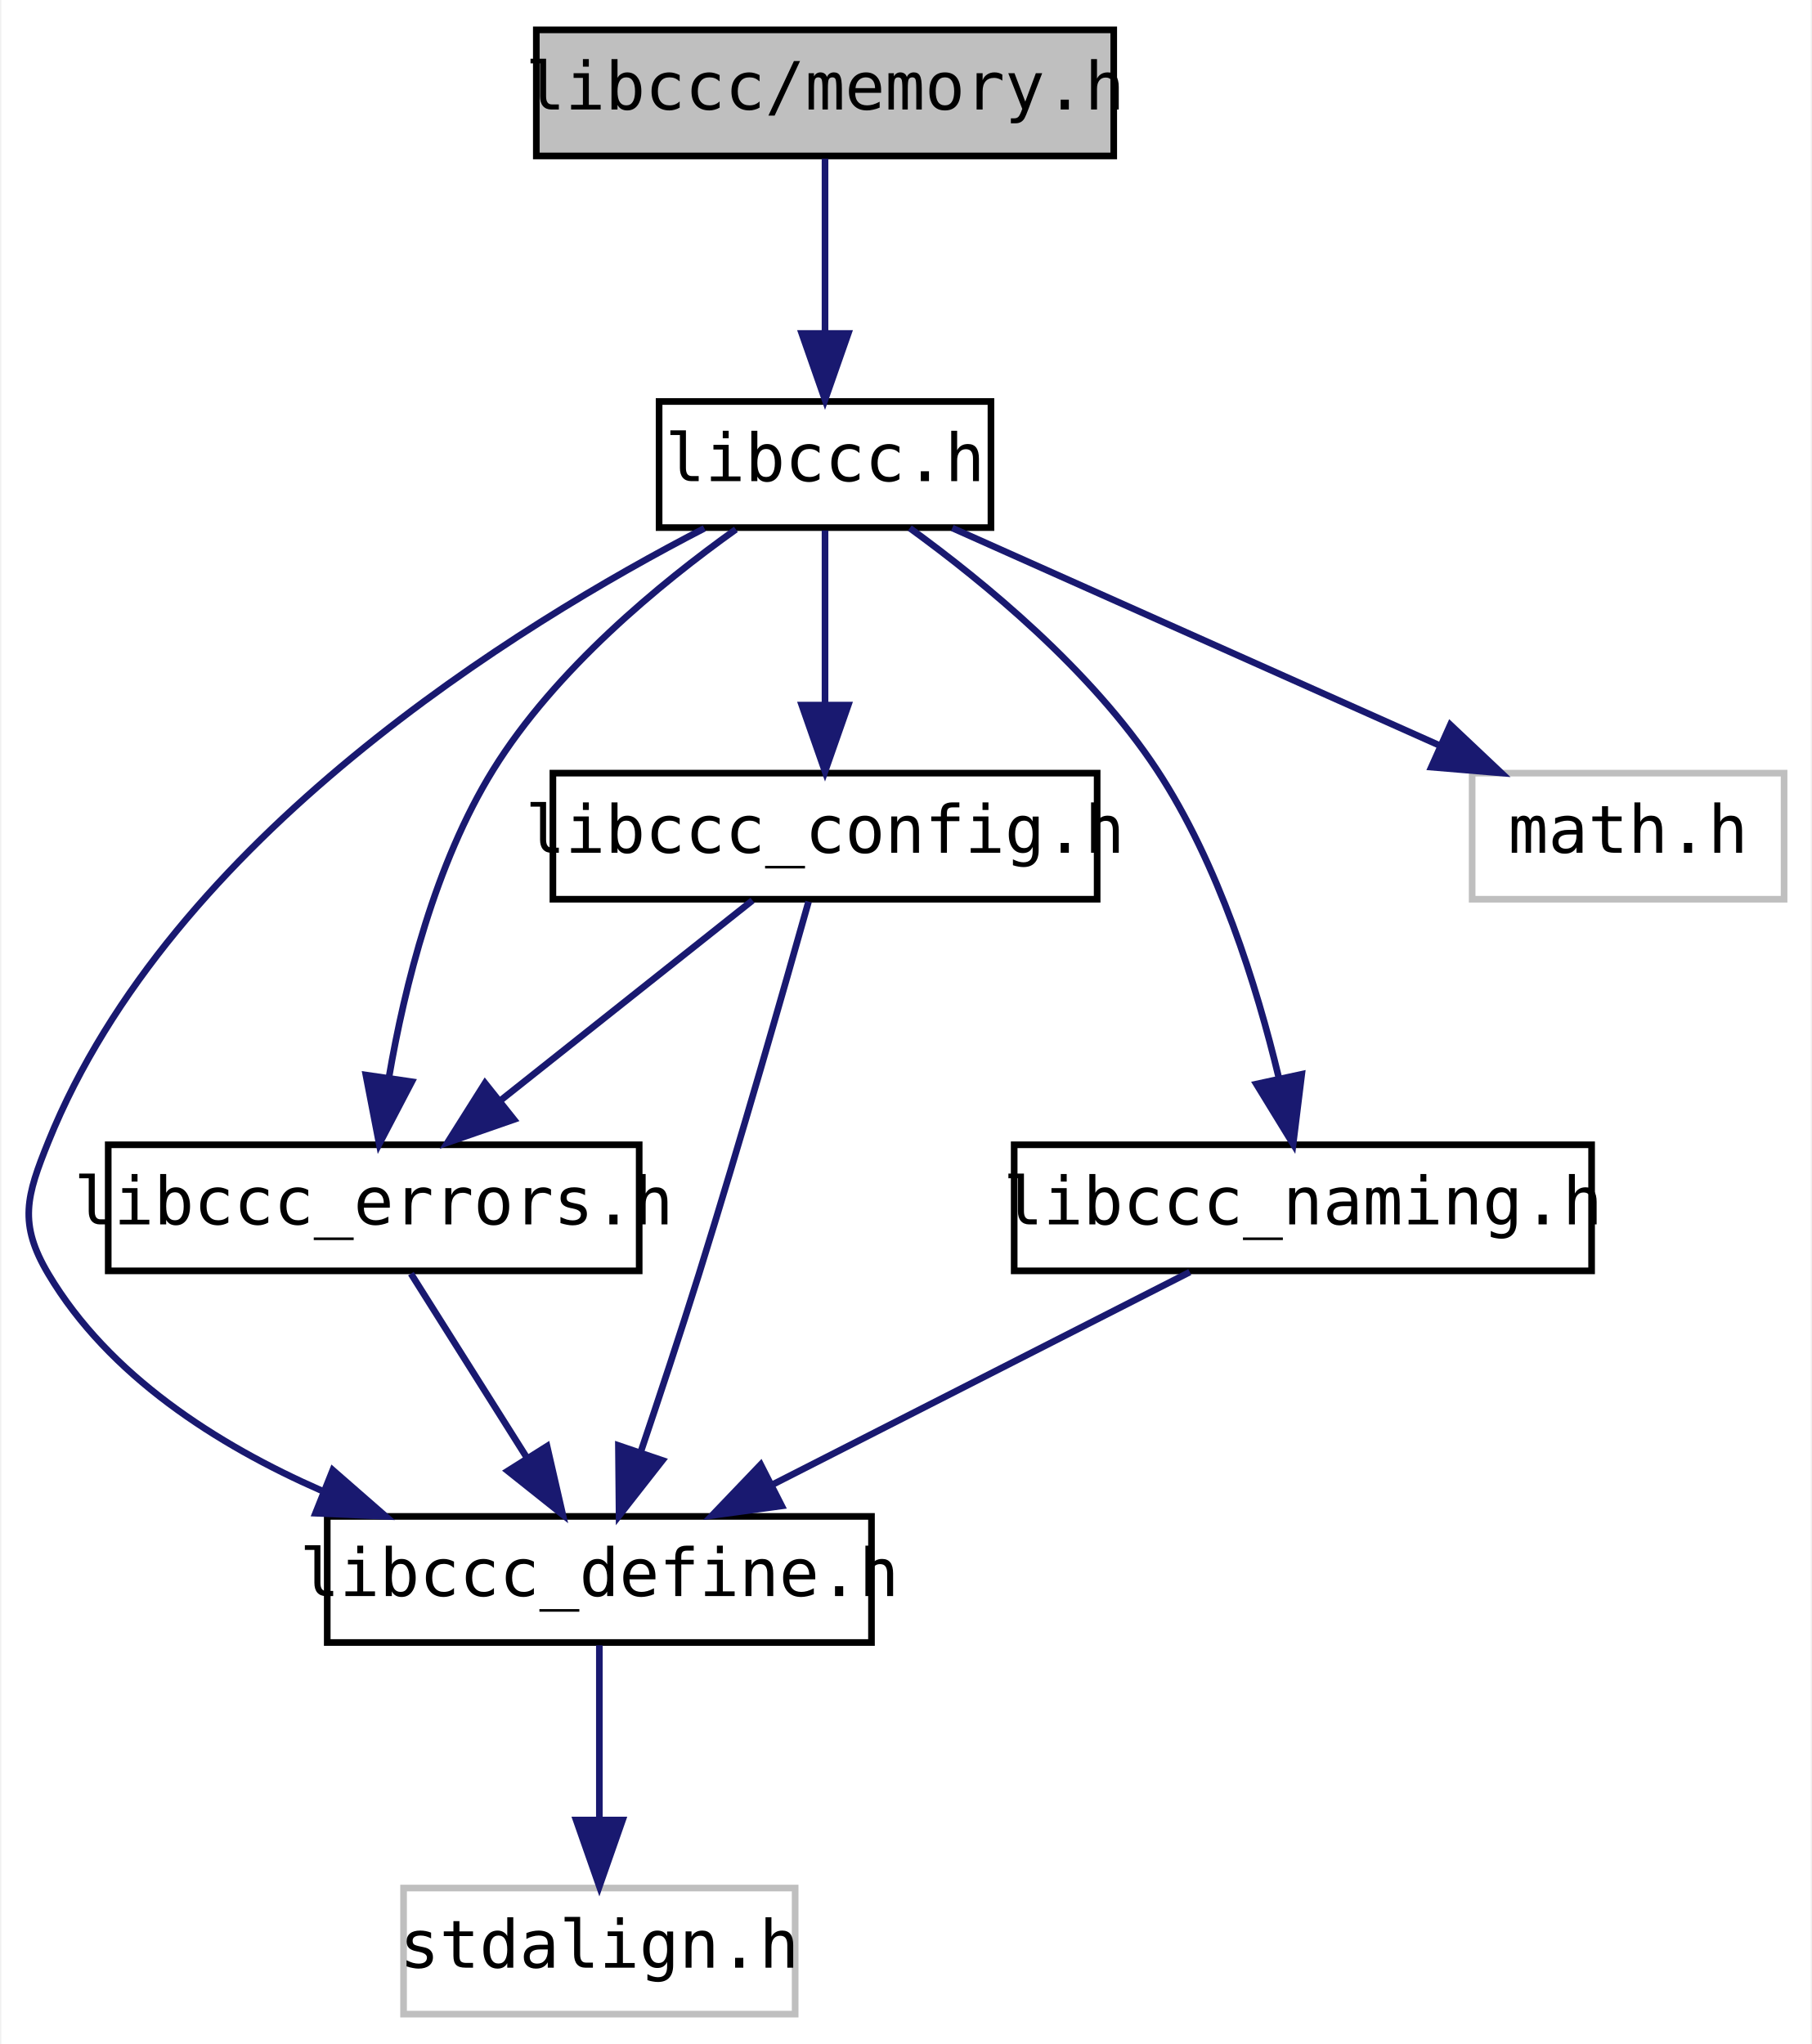
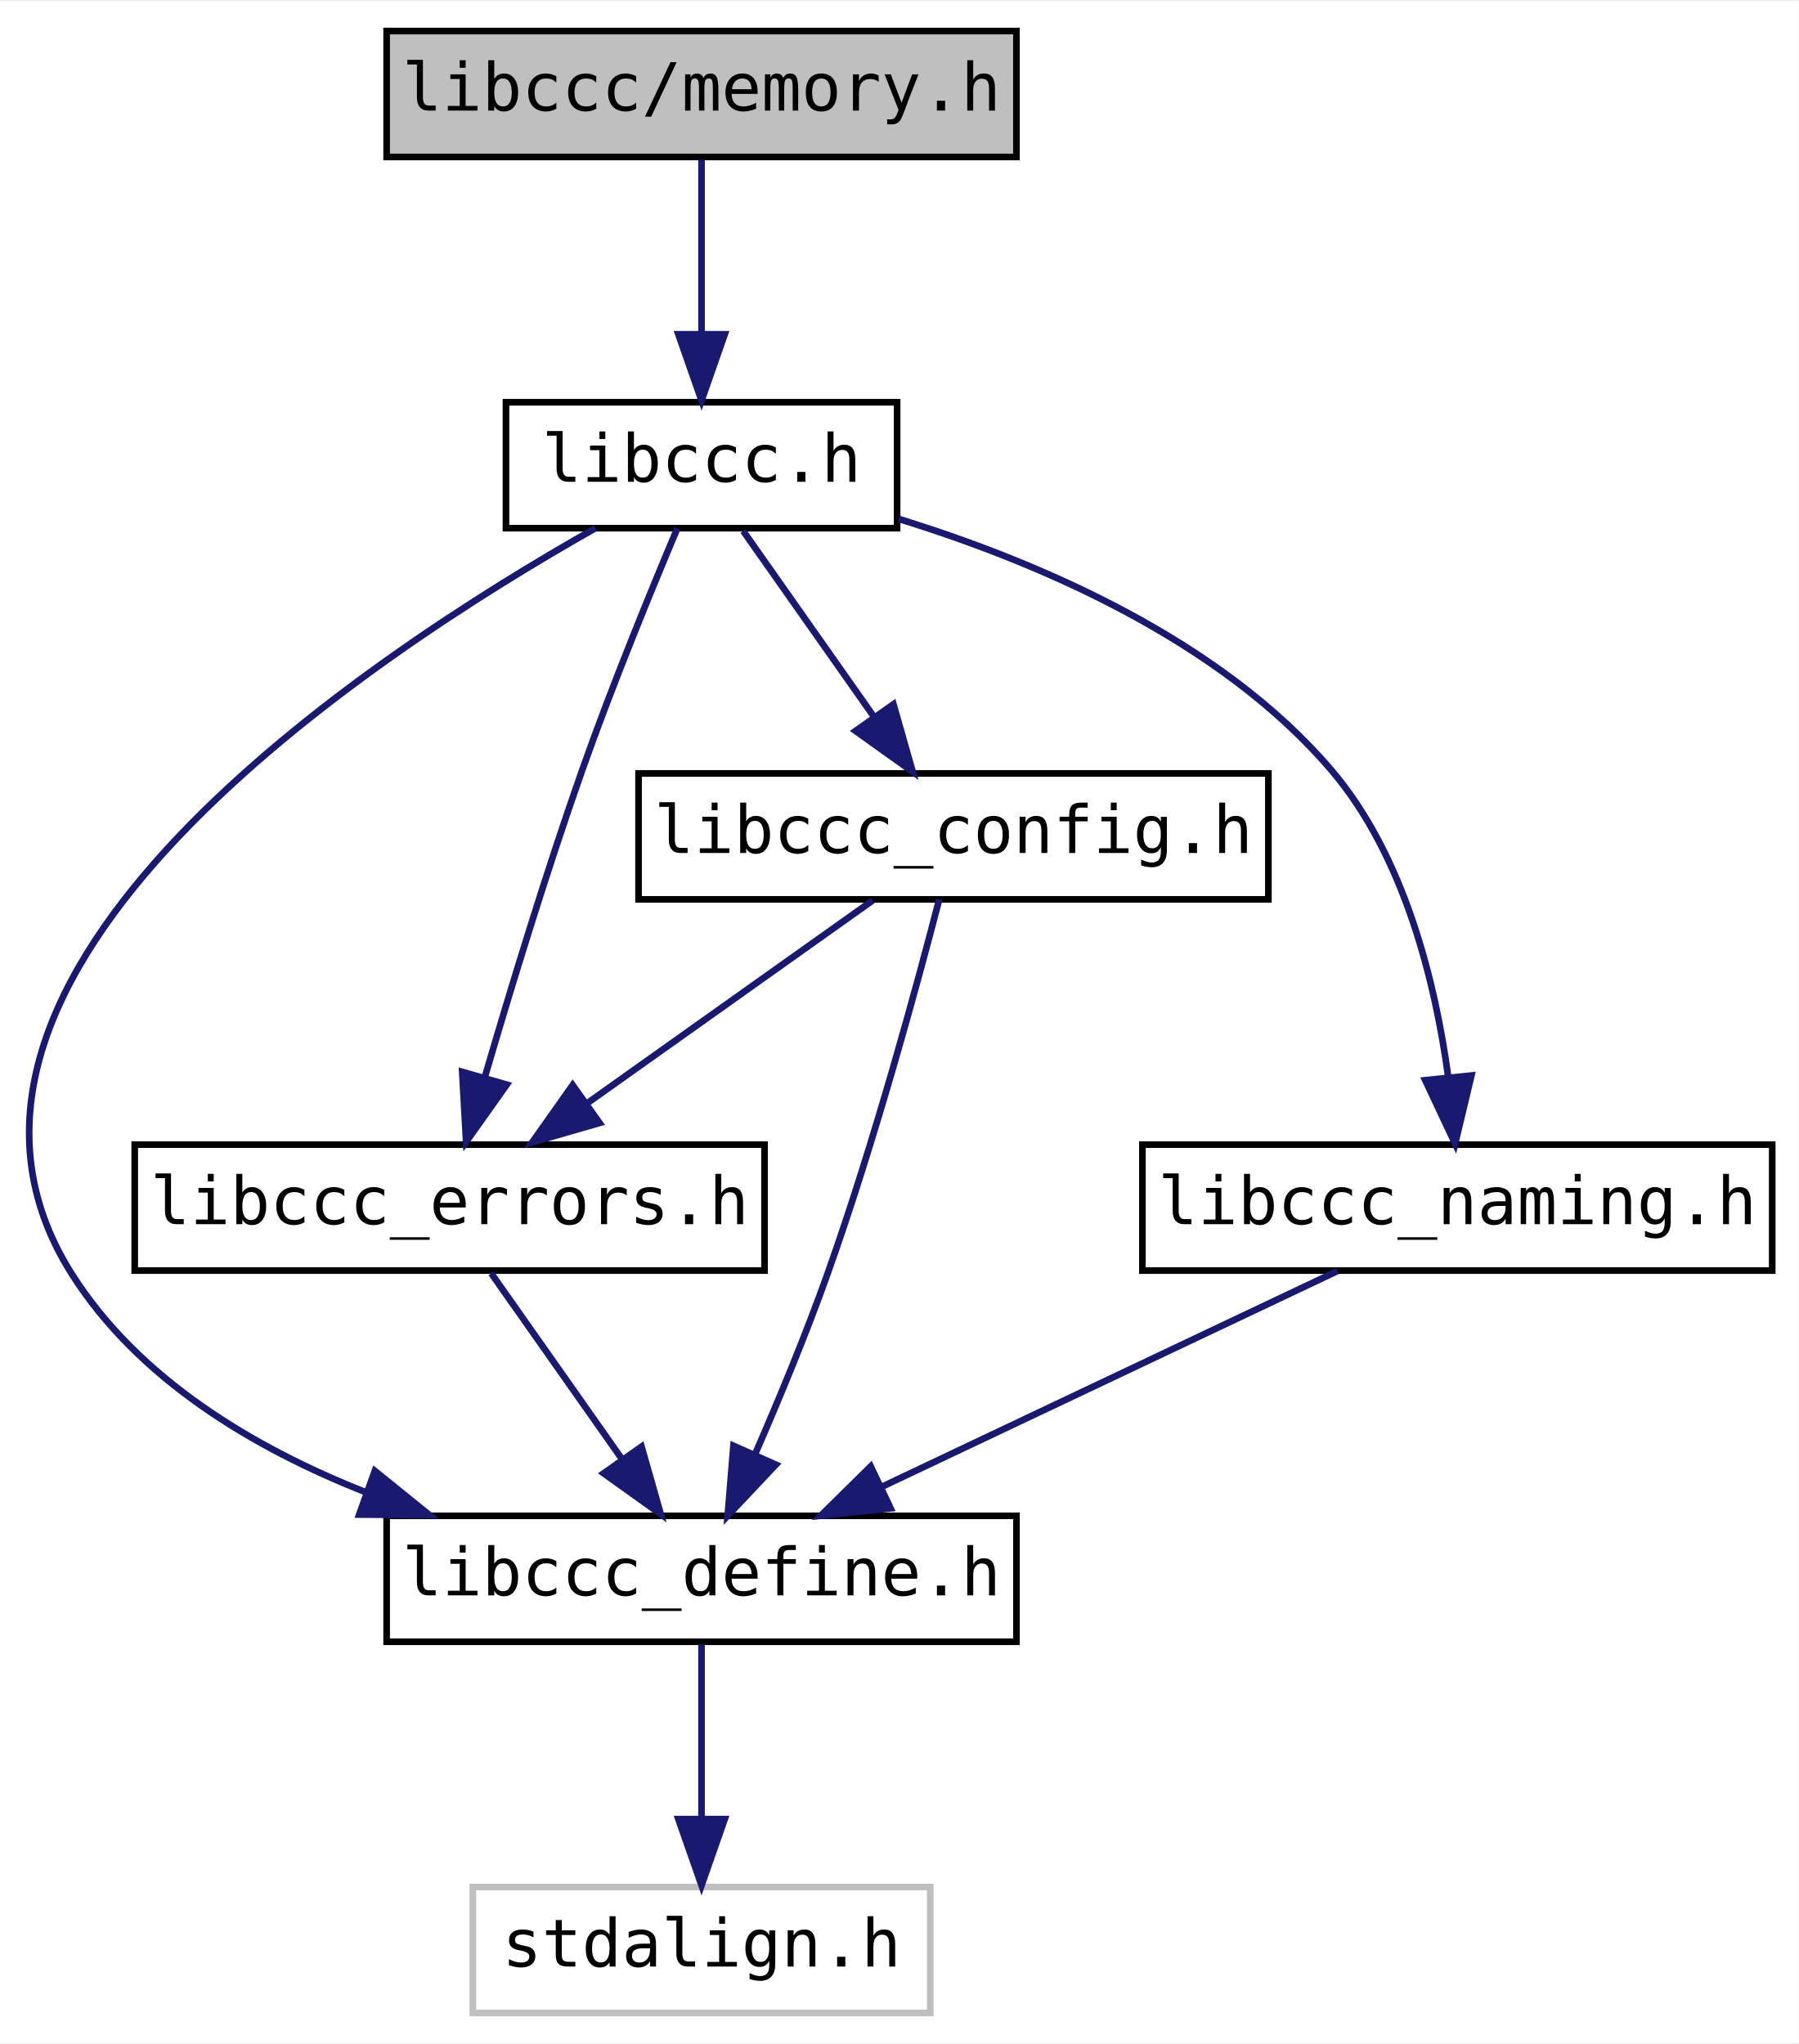
- <svg xmlns="http://www.w3.org/2000/svg" xmlns:xlink="http://www.w3.org/1999/xlink" width="273pt" height="308pt" viewBox="0.00 0.00 272.61 308.00">
+ <svg xmlns="http://www.w3.org/2000/svg" xmlns:xlink="http://www.w3.org/1999/xlink" width="271pt" height="308pt" viewBox="0.00 0.00 271.32 308.00">
  <g id="graph0" class="graph" transform="scale(1 1) rotate(0) translate(4 304)">
-     <polygon fill="white" stroke="transparent" points="-4,4 -4,-304 268.61,-304 268.61,4 -4,4" />
+     <polygon fill="white" stroke="transparent" points="-4,4 -4,-304 267.32,-304 267.32,4 -4,4" />
    <g id="node1" class="node">
      <g id="a_node1">
        <a xlink:title=" ">
-           <polygon fill="#bfbfbf" stroke="black" points="76.61,-280.5 76.61,-299.5 163.61,-299.5 163.61,-280.5 76.61,-280.5" />
-           <text text-anchor="middle" x="120.11" y="-287.5" font-family="Consolas" font-size="10.00">libccc/memory.h</text>
+           <polygon fill="#bfbfbf" stroke="black" points="54.32,-280.5 54.32,-299.5 149.32,-299.5 149.32,-280.5 54.32,-280.5" />
+           <text text-anchor="middle" x="101.82" y="-287.5" font-family="Consolas" font-size="10.00">libccc/memory.h</text>
        </a>
      </g>
    </g>
    <g id="node2" class="node">
      <g id="a_node2">
-         <a xlink:href="$libccc_8h.html" xlink:title=" ">
-           <polygon fill="white" stroke="black" points="95.11,-224.5 95.11,-243.5 145.11,-243.5 145.11,-224.5 95.11,-224.5" />
-           <text text-anchor="middle" x="120.11" y="-231.5" font-family="Consolas" font-size="10.00">libccc.h</text>
+         <a xlink:href="libccc_8h.html" target="_top" xlink:title=" ">
+           <polygon fill="white" stroke="black" points="72.32,-224.5 72.32,-243.5 131.32,-243.5 131.32,-224.5 72.32,-224.5" />
+           <text text-anchor="middle" x="101.82" y="-231.5" font-family="Consolas" font-size="10.00">libccc.h</text>
        </a>
      </g>
    </g>
    <g id="edge1" class="edge">
-       <path fill="none" stroke="midnightblue" d="M120.11,-280.08C120.11,-273.01 120.11,-262.86 120.11,-253.99" />
-       <polygon fill="midnightblue" stroke="midnightblue" points="123.61,-253.75 120.11,-243.75 116.61,-253.75 123.61,-253.75" />
+       <path fill="none" stroke="midnightblue" d="M101.82,-280.08C101.82,-273.01 101.82,-262.86 101.82,-253.99" />
+       <polygon fill="midnightblue" stroke="midnightblue" points="105.32,-253.75 101.82,-243.75 98.32,-253.75 105.32,-253.75" />
    </g>
    <g id="node3" class="node">
      <g id="a_node3">
-         <a xlink:href="$libccc__define_8h.html" xlink:title=" ">
-           <polygon fill="white" stroke="black" points="45.11,-56.5 45.11,-75.5 127.11,-75.5 127.11,-56.5 45.11,-56.5" />
-           <text text-anchor="middle" x="86.11" y="-63.5" font-family="Consolas" font-size="10.00">libccc_define.h</text>
+         <a xlink:href="libccc__define_8h.html" target="_top" xlink:title=" ">
+           <polygon fill="white" stroke="black" points="54.32,-56.5 54.32,-75.5 149.32,-75.5 149.32,-56.5 54.32,-56.5" />
+           <text text-anchor="middle" x="101.82" y="-63.5" font-family="Consolas" font-size="10.00">libccc_define.h</text>
        </a>
      </g>
    </g>
    <g id="edge2" class="edge">
-       <path fill="none" stroke="midnightblue" d="M101.93,-224.39C73.94,-209.93 21.58,-177.79 3.11,-132 -0.22,-123.76 -1.44,-119.64 3.11,-112 12.2,-96.72 28.49,-86.31 44.25,-79.39" />
-       <polygon fill="midnightblue" stroke="midnightblue" points="45.94,-82.48 53.92,-75.51 43.34,-75.98 45.94,-82.48" />
+       <path fill="none" stroke="midnightblue" d="M85.82,-224.5C51.94,-205.36 -21.67,-157.02 6.82,-112 16.87,-96.13 34.2,-85.74 51.32,-79" />
+       <polygon fill="midnightblue" stroke="midnightblue" points="52.54,-82.28 60.77,-75.62 50.18,-75.69 52.54,-82.28" />
    </g>
    <g id="node5" class="node">
      <g id="a_node5">
-         <a xlink:href="$libccc__errors_8h.html" xlink:title=" ">
-           <polygon fill="white" stroke="black" points="12.11,-112.5 12.11,-131.5 92.11,-131.5 92.11,-112.5 12.11,-112.5" />
-           <text text-anchor="middle" x="52.11" y="-119.5" font-family="Consolas" font-size="10.00">libccc_errors.h</text>
+         <a xlink:href="libccc__errors_8h.html" target="_top" xlink:title=" ">
+           <polygon fill="white" stroke="black" points="16.32,-112.5 16.32,-131.5 111.32,-131.5 111.32,-112.5 16.32,-112.5" />
+           <text text-anchor="middle" x="63.82" y="-119.5" font-family="Consolas" font-size="10.00">libccc_errors.h</text>
        </a>
      </g>
    </g>
    <g id="edge4" class="edge">
-       <path fill="none" stroke="midnightblue" d="M106.68,-224.23C95.32,-216.13 79.45,-203.1 70.11,-188 61.35,-173.84 56.76,-155.36 54.42,-141.72" />
-       <polygon fill="midnightblue" stroke="midnightblue" points="57.85,-141 52.94,-131.61 50.93,-142.01 57.85,-141" />
+       <path fill="none" stroke="midnightblue" d="M98.16,-224.45C94.37,-215.46 88.36,-200.85 83.82,-188 78.36,-172.52 72.93,-154.68 69.11,-141.61" />
+       <polygon fill="midnightblue" stroke="midnightblue" points="72.44,-140.55 66.31,-131.91 65.72,-142.48 72.44,-140.55" />
    </g>
    <g id="node6" class="node">
      <g id="a_node6">
-         <a xlink:href="$libccc__config_8h.html" xlink:title=" ">
-           <polygon fill="white" stroke="black" points="79.11,-168.5 79.11,-187.5 161.11,-187.5 161.11,-168.5 79.11,-168.5" />
-           <text text-anchor="middle" x="120.11" y="-175.5" font-family="Consolas" font-size="10.00">libccc_config.h</text>
+         <a xlink:href="libccc__config_8h.html" target="_top" xlink:title=" ">
+           <polygon fill="white" stroke="black" points="92.32,-168.5 92.32,-187.5 187.32,-187.5 187.32,-168.5 92.32,-168.5" />
+           <text text-anchor="middle" x="139.82" y="-175.5" font-family="Consolas" font-size="10.00">libccc_config.h</text>
        </a>
      </g>
    </g>
    <g id="edge6" class="edge">
-       <path fill="none" stroke="midnightblue" d="M120.11,-224.08C120.11,-217.01 120.11,-206.86 120.11,-197.99" />
-       <polygon fill="midnightblue" stroke="midnightblue" points="123.61,-197.75 120.11,-187.75 116.61,-197.75 123.61,-197.75" />
+       <path fill="none" stroke="midnightblue" d="M108.1,-224.08C113.47,-216.46 121.34,-205.26 127.9,-195.94" />
+       <polygon fill="midnightblue" stroke="midnightblue" points="130.77,-197.94 133.67,-187.75 125.05,-193.91 130.77,-197.94" />
    </g>
    <g id="node7" class="node">
      <g id="a_node7">
-         <a xlink:href="$libccc__naming_8h.html" xlink:title=" ">
-           <polygon fill="white" stroke="black" points="148.61,-112.5 148.61,-131.5 235.61,-131.5 235.61,-112.5 148.61,-112.5" />
-           <text text-anchor="middle" x="192.11" y="-119.5" font-family="Consolas" font-size="10.00">libccc_naming.h</text>
+         <a xlink:href="libccc__naming_8h.html" target="_top" xlink:title=" ">
+           <polygon fill="white" stroke="black" points="168.32,-112.5 168.32,-131.5 263.32,-131.5 263.32,-112.5 168.32,-112.5" />
+           <text text-anchor="middle" x="215.82" y="-119.5" font-family="Consolas" font-size="10.00">libccc_naming.h</text>
        </a>
      </g>
    </g>
    <g id="edge9" class="edge">
-       <path fill="none" stroke="midnightblue" d="M132.88,-224.42C144.13,-216.26 160.22,-203.02 170.11,-188 179.42,-173.85 185.17,-155.37 188.45,-141.73" />
-       <polygon fill="midnightblue" stroke="midnightblue" points="191.94,-142.13 190.64,-131.61 185.1,-140.65 191.94,-142.13" />
-     </g>
-     <g id="node8" class="node">
-       <g id="a_node8">
-         <a xlink:title=" ">
-           <polygon fill="white" stroke="#bfbfbf" points="217.61,-168.5 217.61,-187.5 264.61,-187.5 264.61,-168.5 217.61,-168.5" />
-           <text text-anchor="middle" x="241.11" y="-175.5" font-family="Consolas" font-size="10.00">math.h</text>
-         </a>
-       </g>
-     </g>
-     <g id="edge11" class="edge">
-       <path fill="none" stroke="midnightblue" d="M139.28,-224.44C159.01,-215.64 189.99,-201.81 212.6,-191.72" />
-       <polygon fill="midnightblue" stroke="midnightblue" points="214.32,-194.79 222.02,-187.52 211.46,-188.4 214.32,-194.79" />
+       <path fill="none" stroke="midnightblue" d="M131.55,-225.9C152.61,-219.4 180,-207.71 196.82,-188 207.9,-175.02 212.53,-155.85 214.45,-141.69" />
+       <polygon fill="midnightblue" stroke="midnightblue" points="217.95,-141.93 215.49,-131.63 210.98,-141.22 217.95,-141.93" />
    </g>
    <g id="node4" class="node">
      <g id="a_node4">
        <a xlink:title=" ">
-           <polygon fill="white" stroke="#bfbfbf" points="56.61,-0.5 56.61,-19.5 115.61,-19.5 115.61,-0.5 56.61,-0.5" />
-           <text text-anchor="middle" x="86.11" y="-7.5" font-family="Consolas" font-size="10.00">stdalign.h</text>
+           <polygon fill="white" stroke="#bfbfbf" points="67.32,-0.5 67.32,-19.5 136.32,-19.5 136.32,-0.5 67.32,-0.5" />
+           <text text-anchor="middle" x="101.82" y="-7.5" font-family="Consolas" font-size="10.00">stdalign.h</text>
        </a>
      </g>
    </g>
    <g id="edge3" class="edge">
-       <path fill="none" stroke="midnightblue" d="M86.11,-56.08C86.11,-49.01 86.11,-38.86 86.11,-29.99" />
-       <polygon fill="midnightblue" stroke="midnightblue" points="89.61,-29.75 86.11,-19.75 82.61,-29.75 89.61,-29.75" />
+       <path fill="none" stroke="midnightblue" d="M101.82,-56.08C101.82,-49.01 101.82,-38.86 101.82,-29.99" />
+       <polygon fill="midnightblue" stroke="midnightblue" points="105.32,-29.75 101.82,-19.75 98.32,-29.75 105.32,-29.75" />
    </g>
    <g id="edge5" class="edge">
-       <path fill="none" stroke="midnightblue" d="M57.72,-112.08C62.47,-104.53 69.42,-93.49 75.26,-84.23" />
-       <polygon fill="midnightblue" stroke="midnightblue" points="78.23,-86.08 80.6,-75.75 72.31,-82.35 78.23,-86.08" />
+       <path fill="none" stroke="midnightblue" d="M70.1,-112.08C75.47,-104.46 83.34,-93.26 89.9,-83.94" />
+       <polygon fill="midnightblue" stroke="midnightblue" points="92.77,-85.94 95.67,-75.75 87.05,-81.91 92.77,-85.94" />
    </g>
    <g id="edge7" class="edge">
-       <path fill="none" stroke="midnightblue" d="M117.63,-168.14C114.1,-155.6 107.35,-131.97 101.11,-112 98.34,-103.15 95.1,-93.37 92.34,-85.2" />
-       <polygon fill="midnightblue" stroke="midnightblue" points="95.61,-83.94 89.08,-75.6 88.98,-86.19 95.61,-83.94" />
+       <path fill="none" stroke="midnightblue" d="M137.67,-168.49C134.43,-155.97 127.92,-131.94 120.82,-112 117.58,-102.9 113.47,-92.99 109.89,-84.79" />
+       <polygon fill="midnightblue" stroke="midnightblue" points="113.03,-83.22 105.76,-75.51 106.63,-86.07 113.03,-83.22" />
    </g>
    <g id="edge8" class="edge">
-       <path fill="none" stroke="midnightblue" d="M109.18,-168.32C98.93,-160.18 83.38,-147.84 71.1,-138.09" />
-       <polygon fill="midnightblue" stroke="midnightblue" points="73.24,-135.31 63.23,-131.83 68.88,-140.79 73.24,-135.31" />
+       <path fill="none" stroke="midnightblue" d="M127.61,-168.32C116.05,-160.11 98.45,-147.6 84.66,-137.81" />
+       <polygon fill="midnightblue" stroke="midnightblue" points="86.44,-134.77 76.26,-131.83 82.38,-140.48 86.44,-134.77" />
    </g>
    <g id="edge10" class="edge">
-       <path fill="none" stroke="midnightblue" d="M175.07,-112.32C158.08,-103.66 131.73,-90.24 112.11,-80.25" />
-       <polygon fill="midnightblue" stroke="midnightblue" points="113.59,-77.08 103.09,-75.65 110.42,-83.31 113.59,-77.08" />
+       <path fill="none" stroke="midnightblue" d="M197.76,-112.44C179.25,-103.68 150.24,-89.94 128.97,-79.86" />
+       <polygon fill="midnightblue" stroke="midnightblue" points="130.34,-76.63 119.8,-75.52 127.34,-82.96 130.34,-76.63" />
    </g>
  </g>
</svg>
